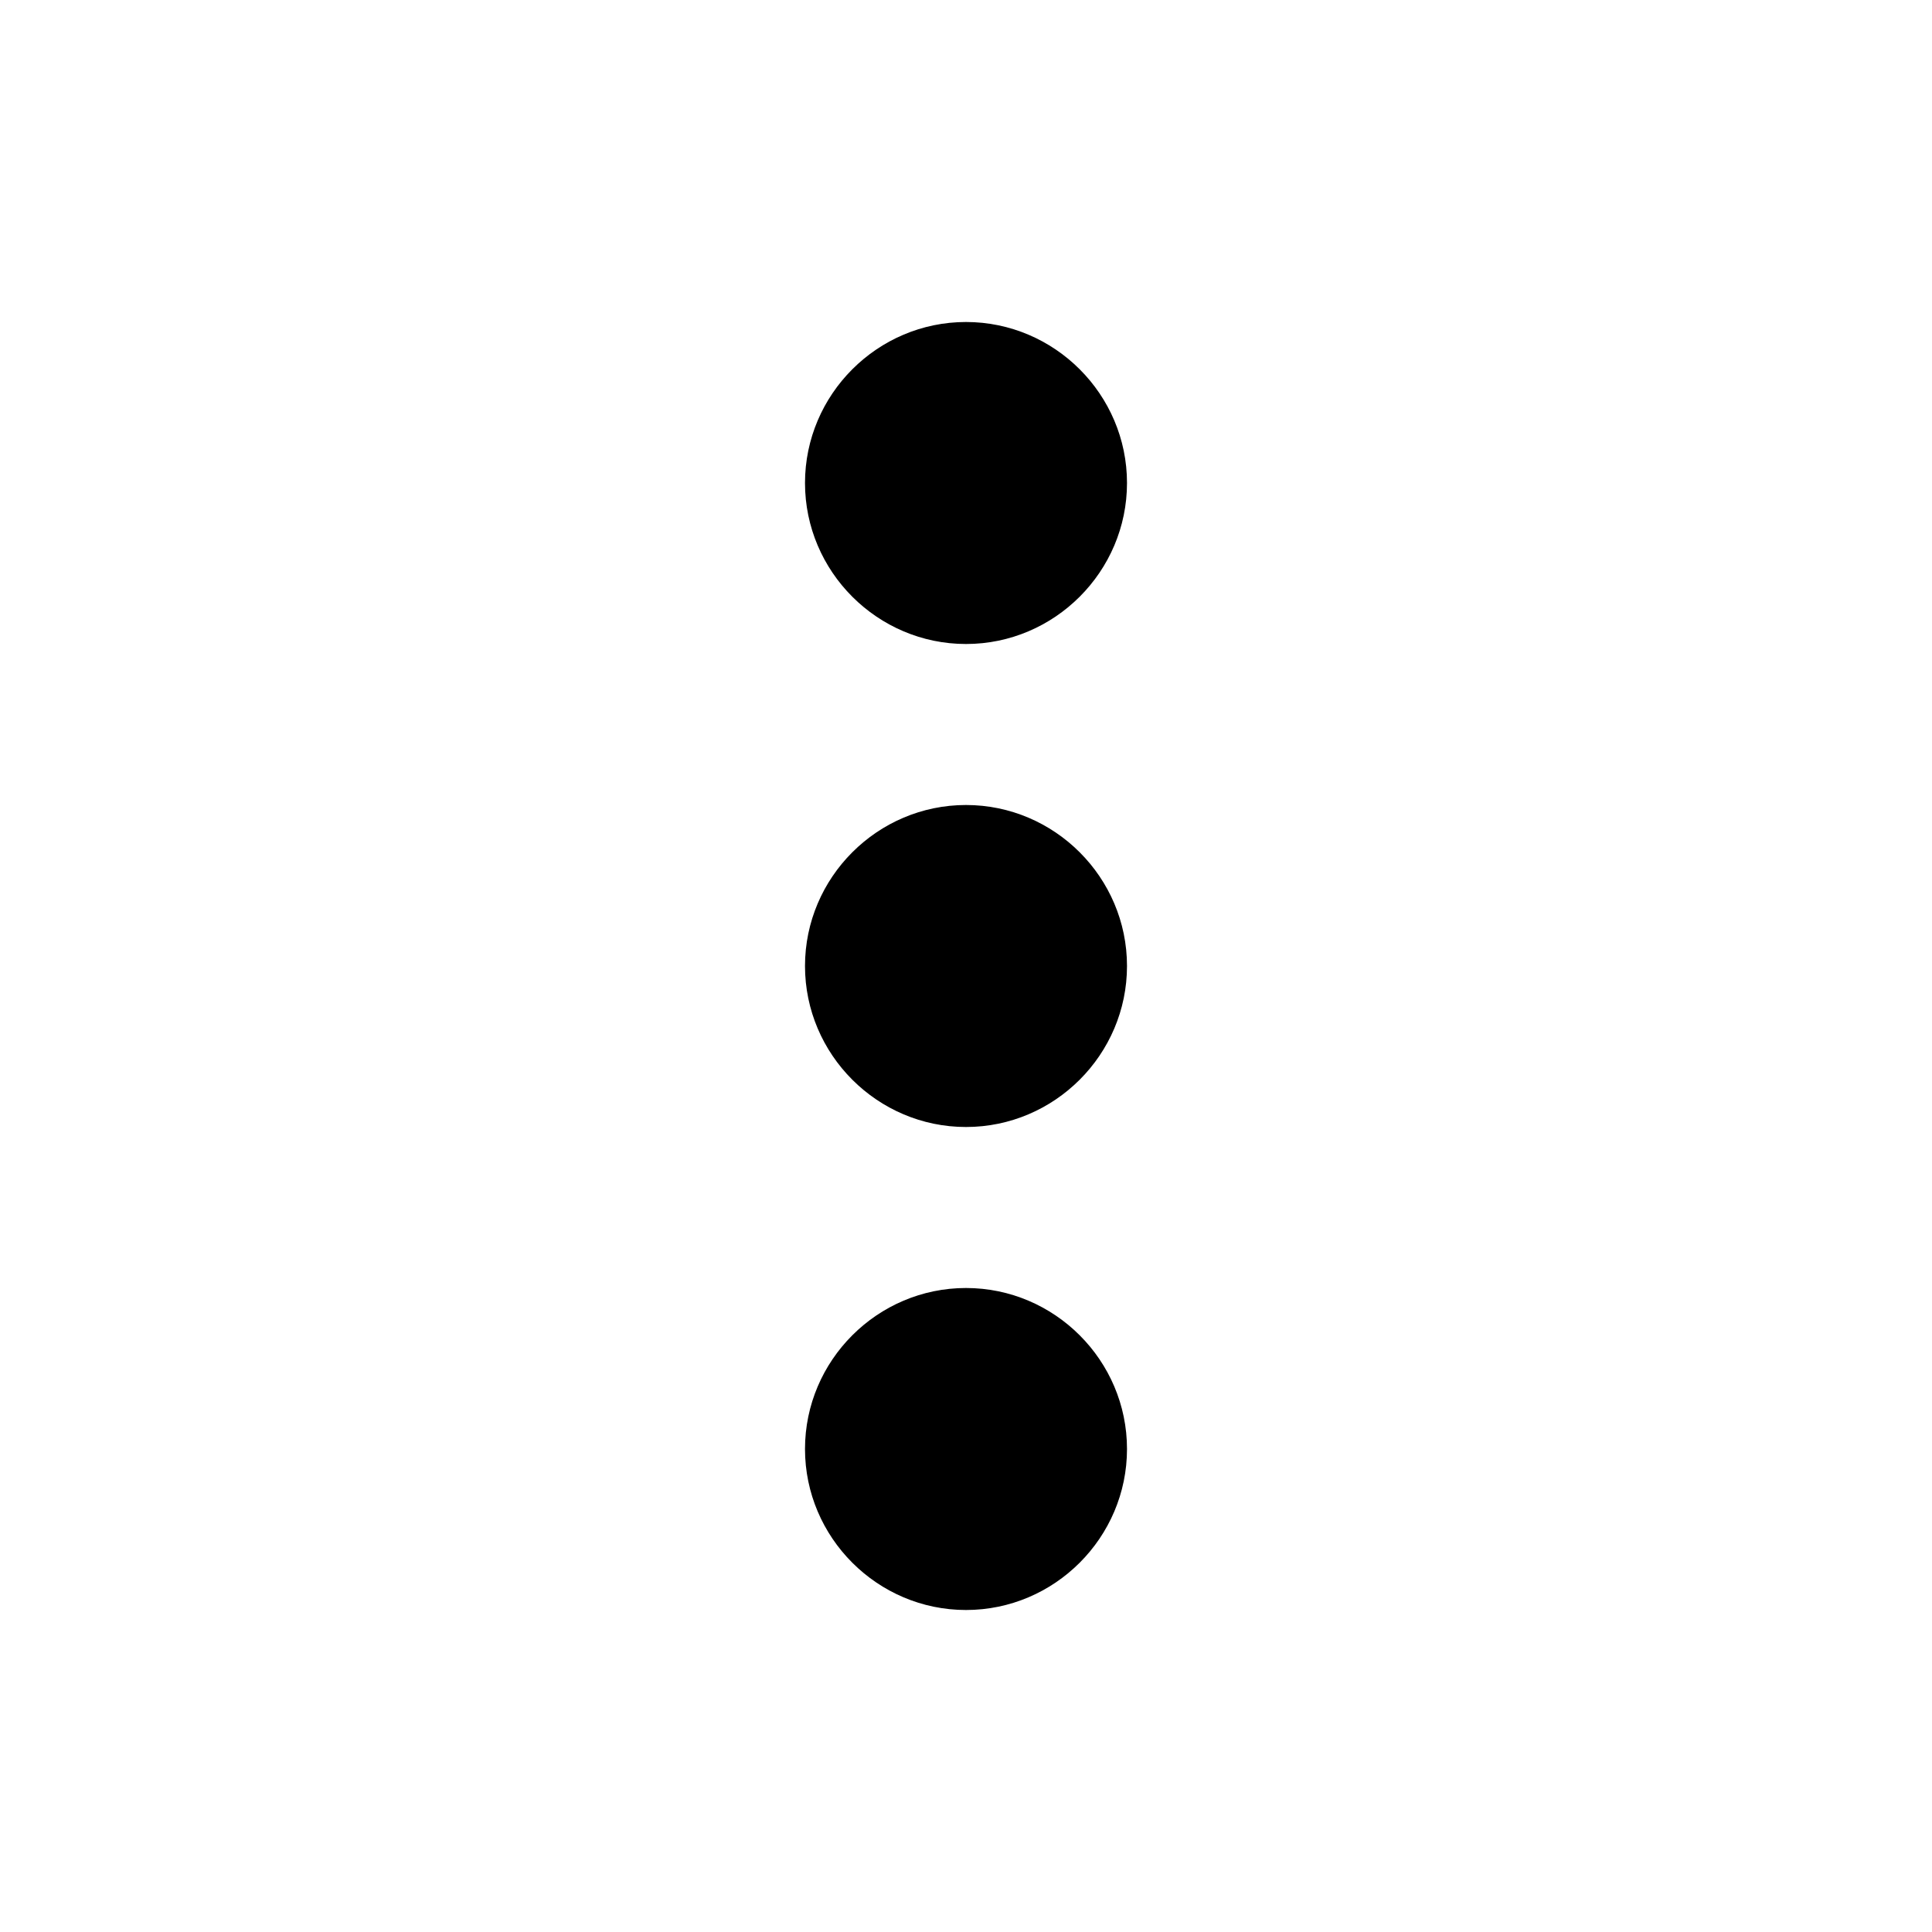
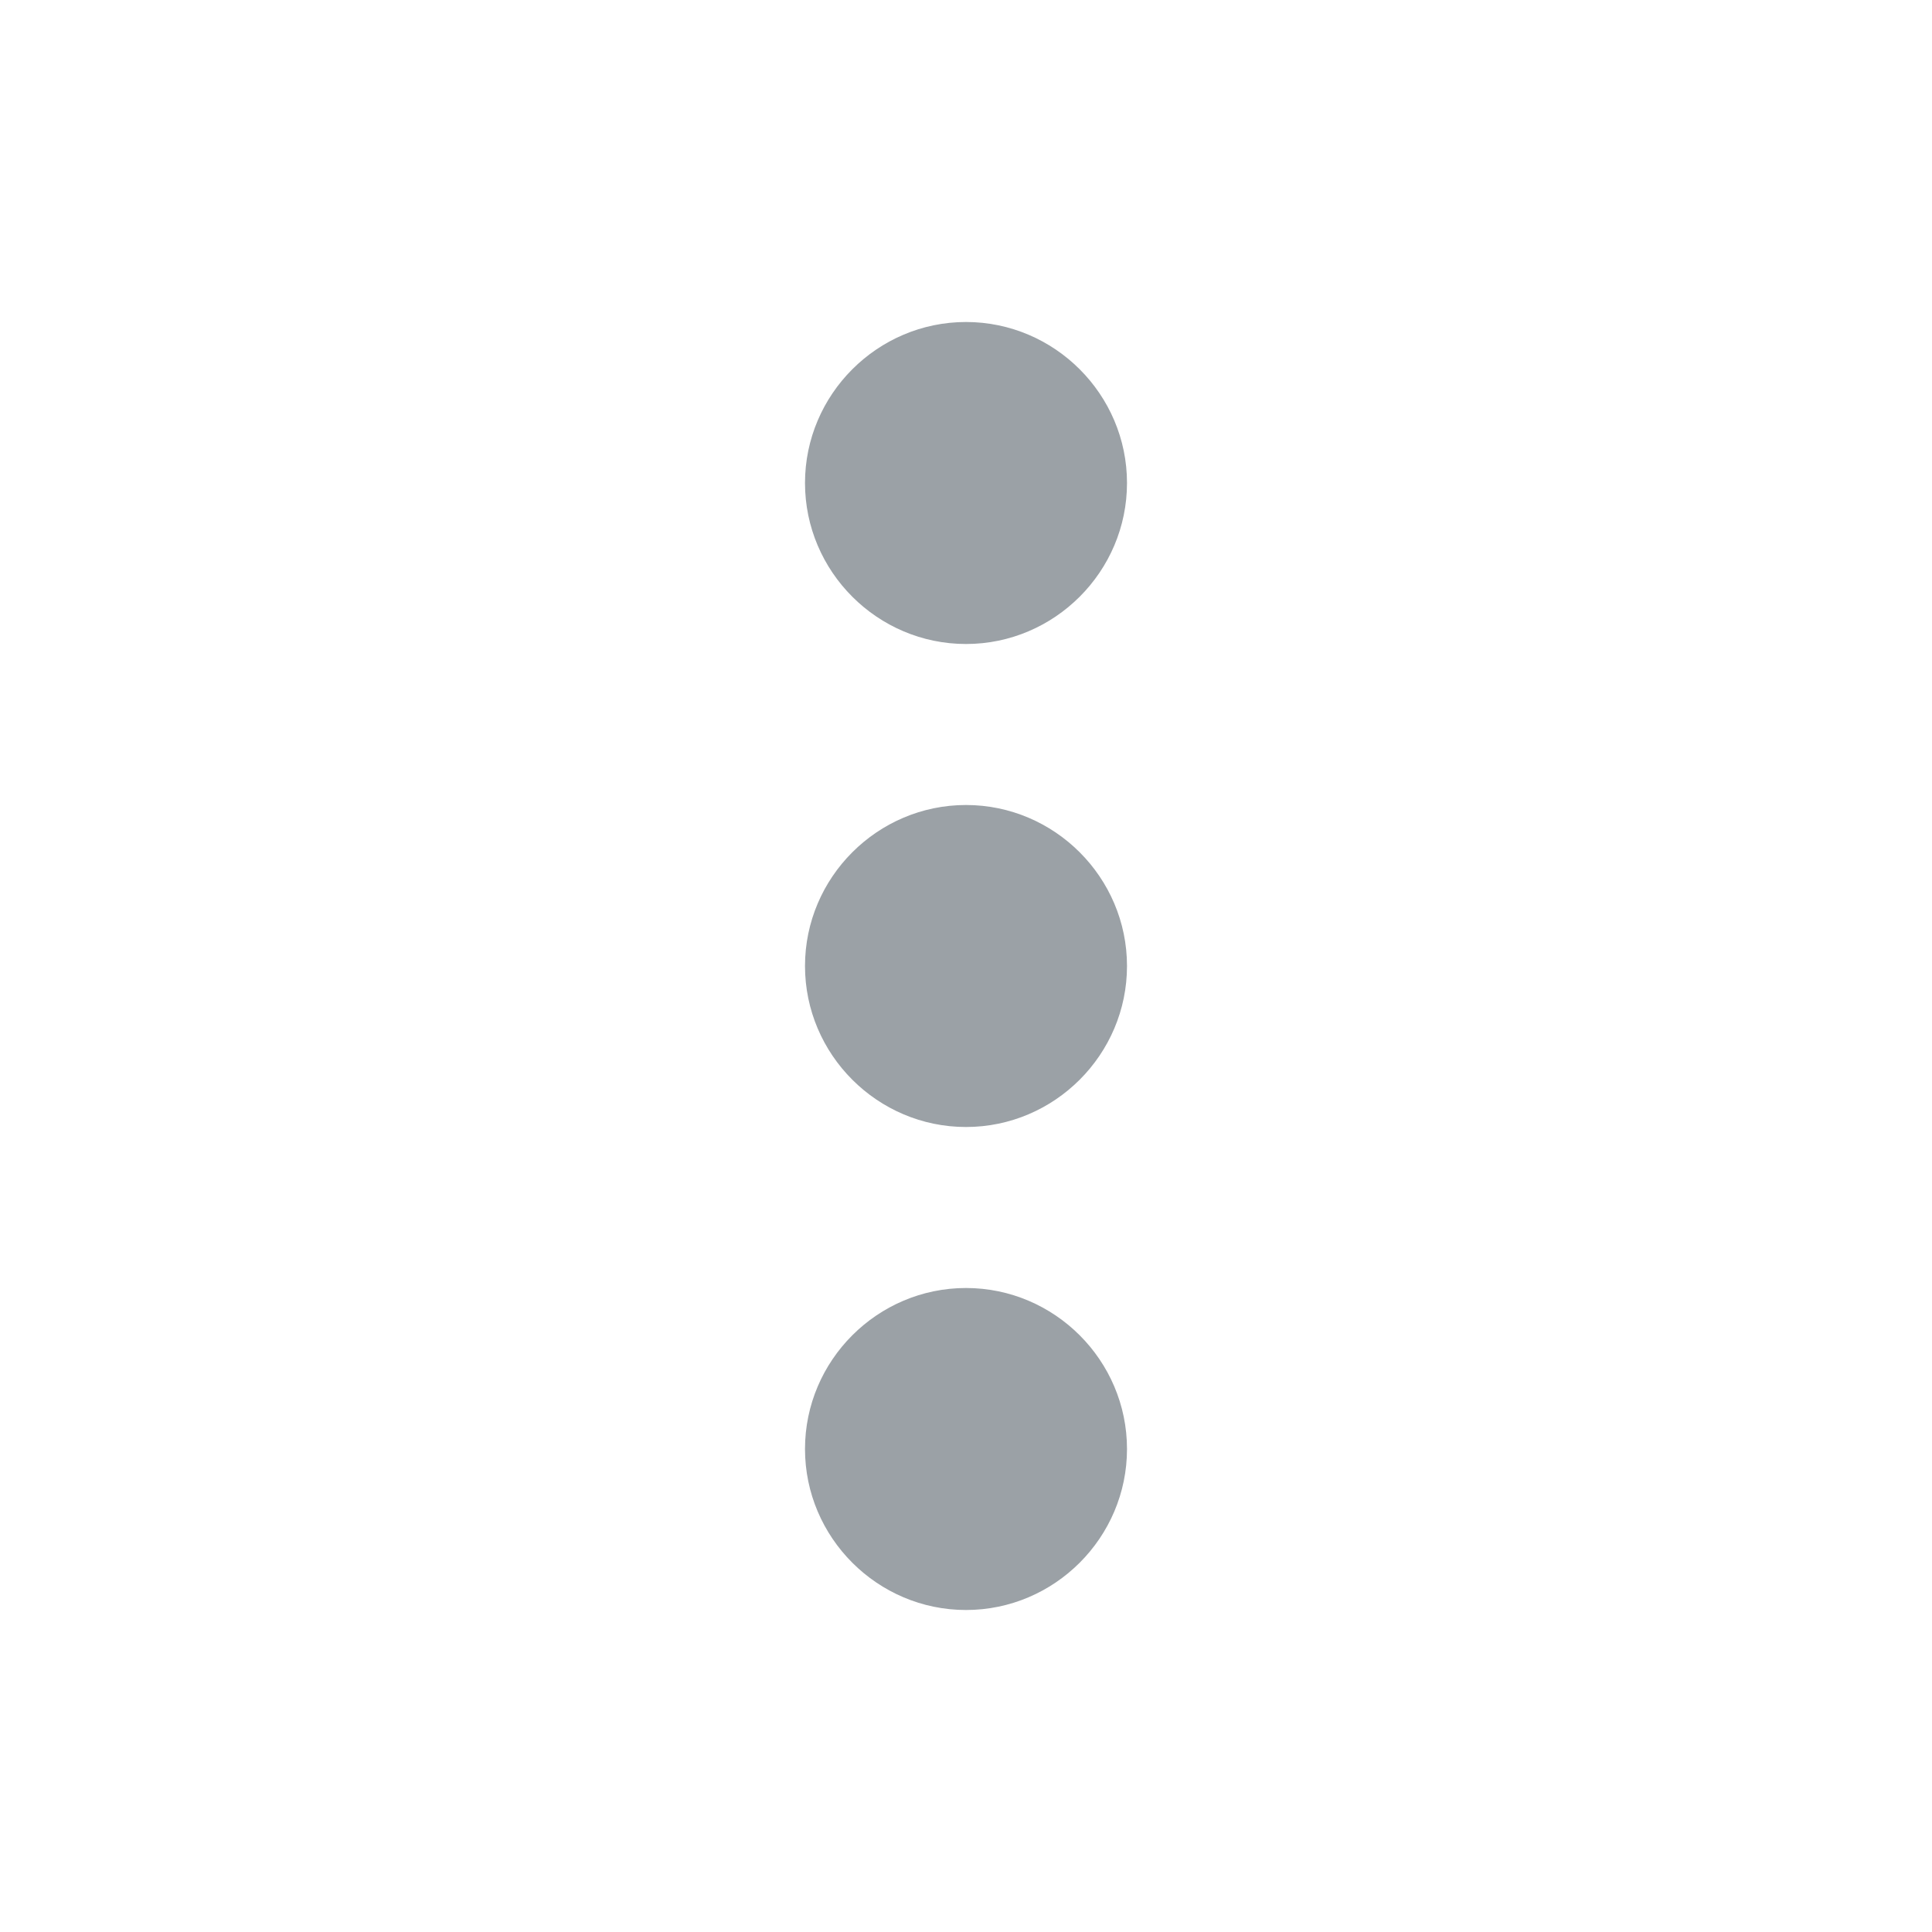
- <svg xmlns="http://www.w3.org/2000/svg" focusable="false" viewBox="0 0 24 24">
+ <svg xmlns="http://www.w3.org/2000/svg" focusable="false" fill="hsl(210, 6%, 63%)" viewBox="0 0 24 24">
  <path d="M12 8c1.1 0 2-.9 2-2s-.9-2-2-2-2 .9-2 2 .9 2 2 2zm0 2c-1.1 0-2 .9-2 2s.9 2 2 2 2-.9 2-2-.9-2-2-2zm0 6c-1.1 0-2 .9-2 2s.9 2 2 2 2-.9 2-2-.9-2-2-2z" />
</svg>
